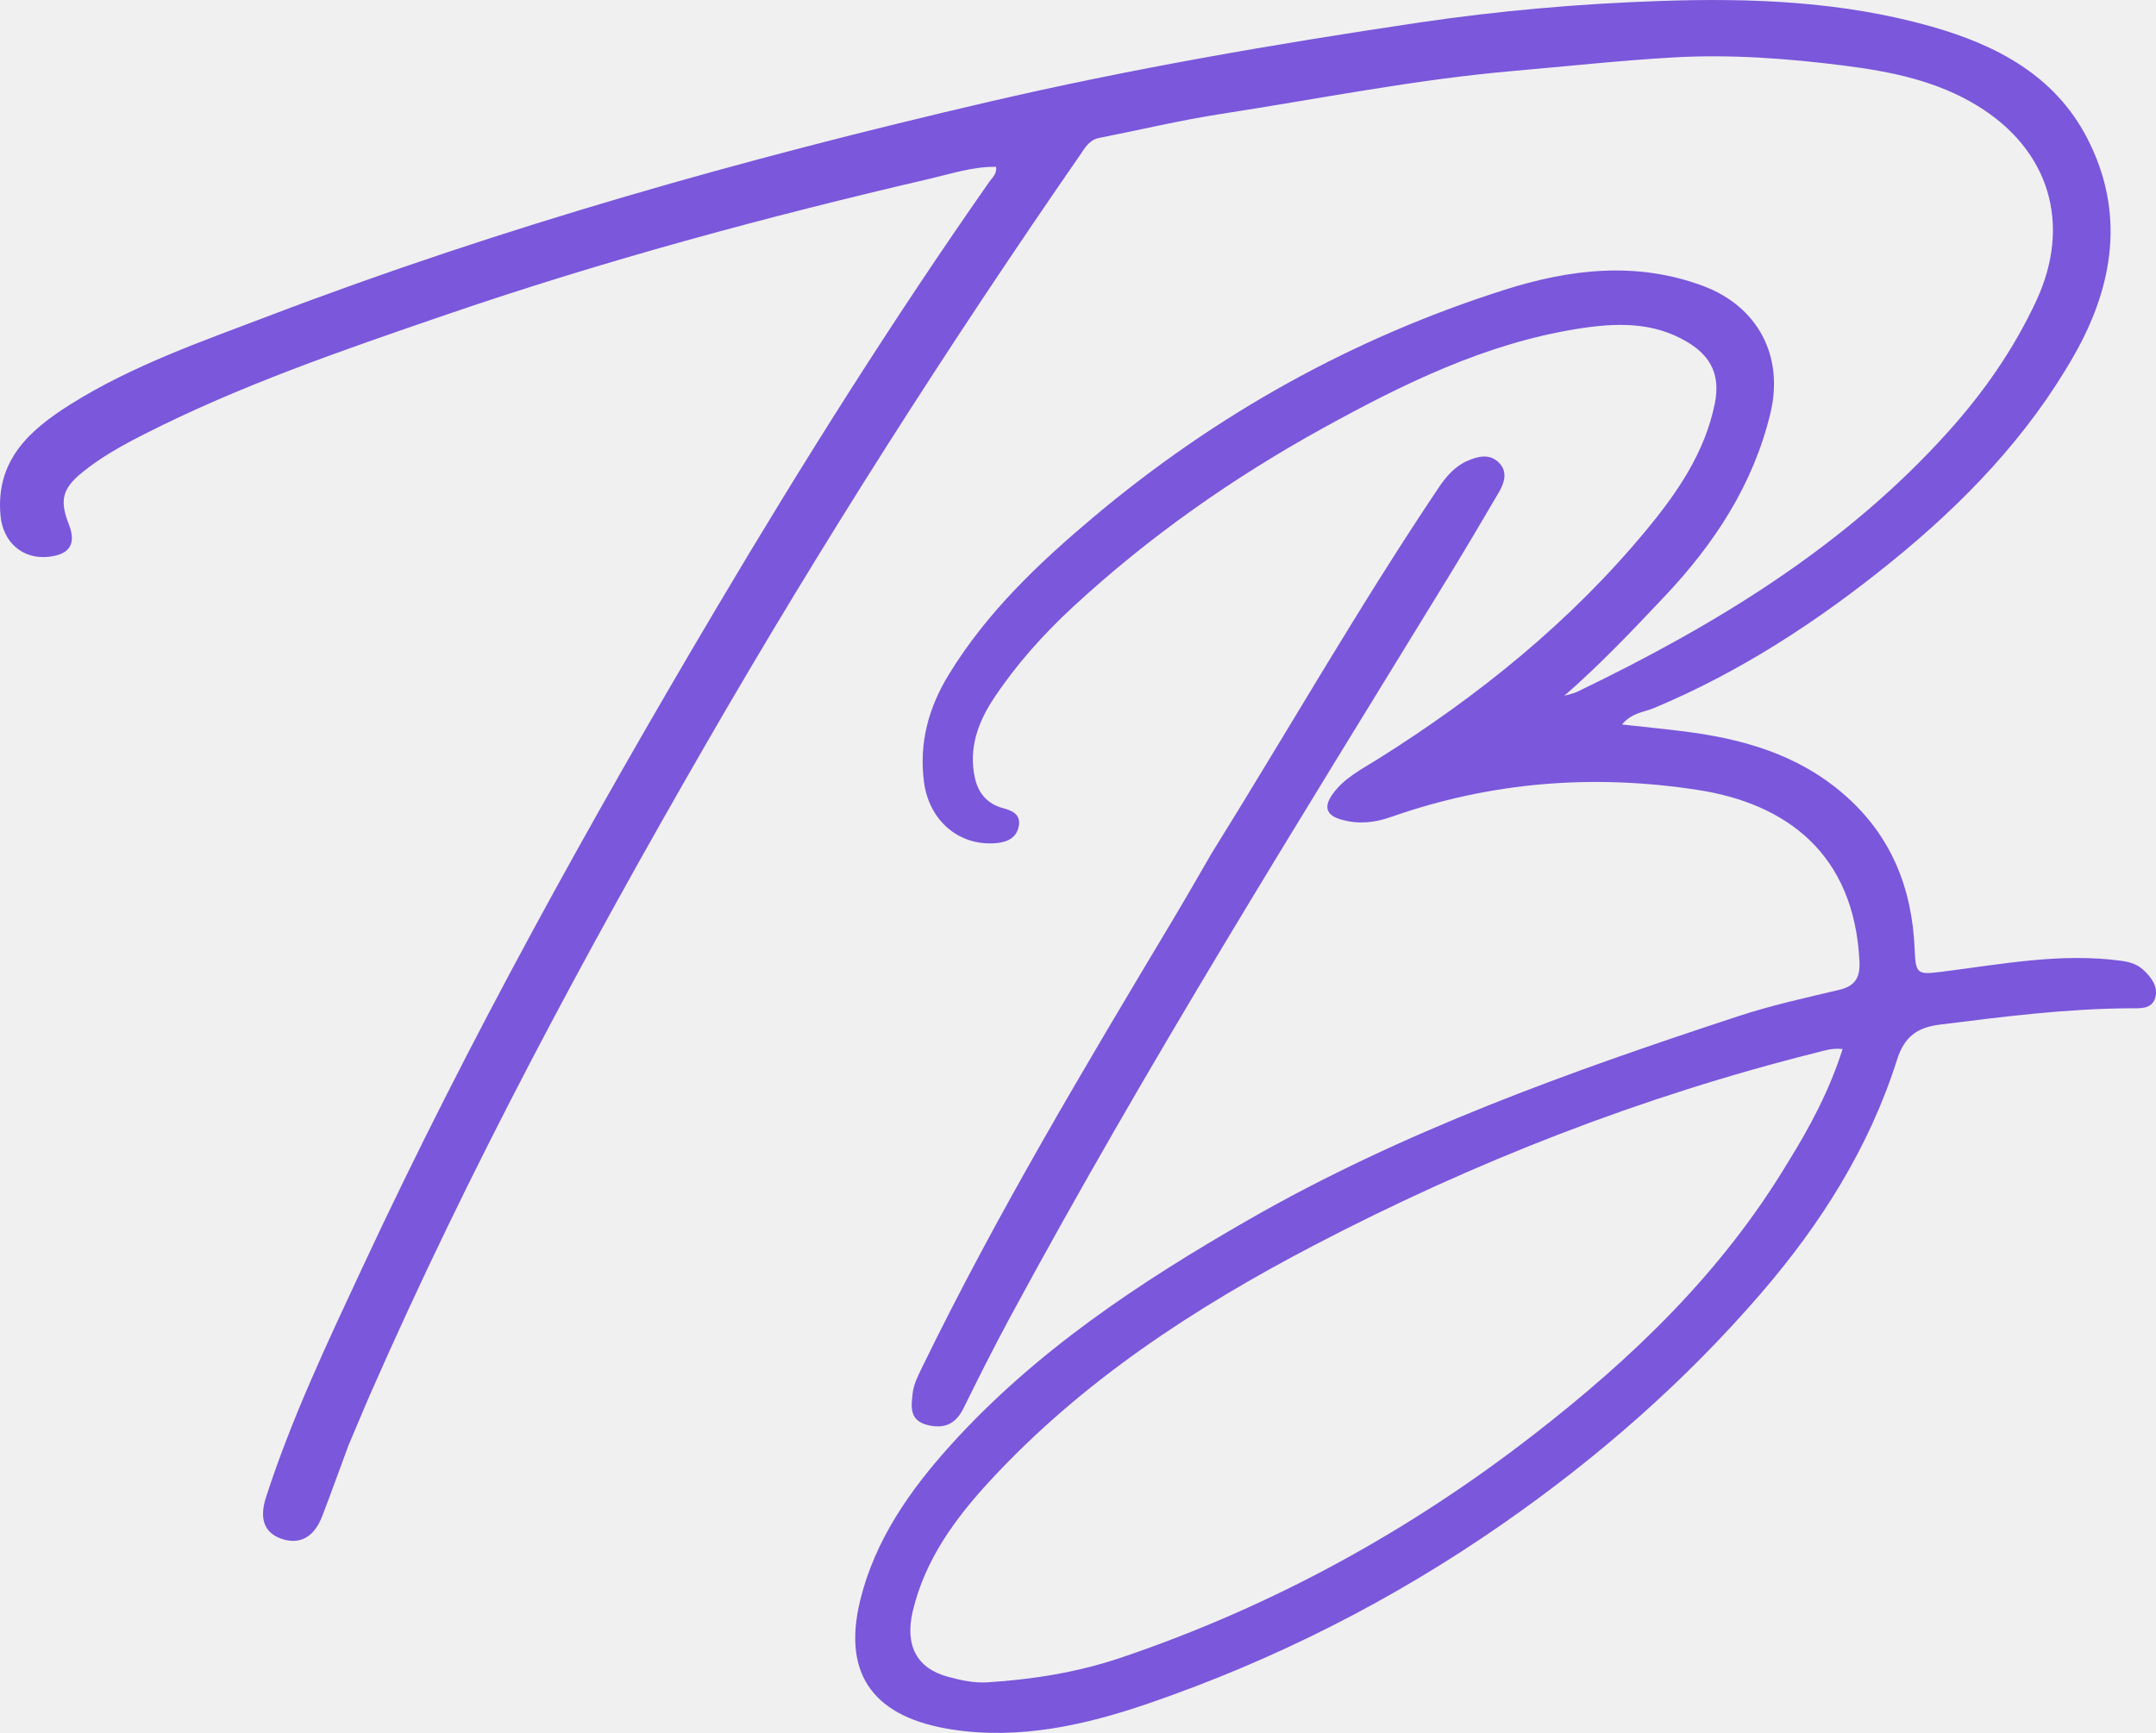
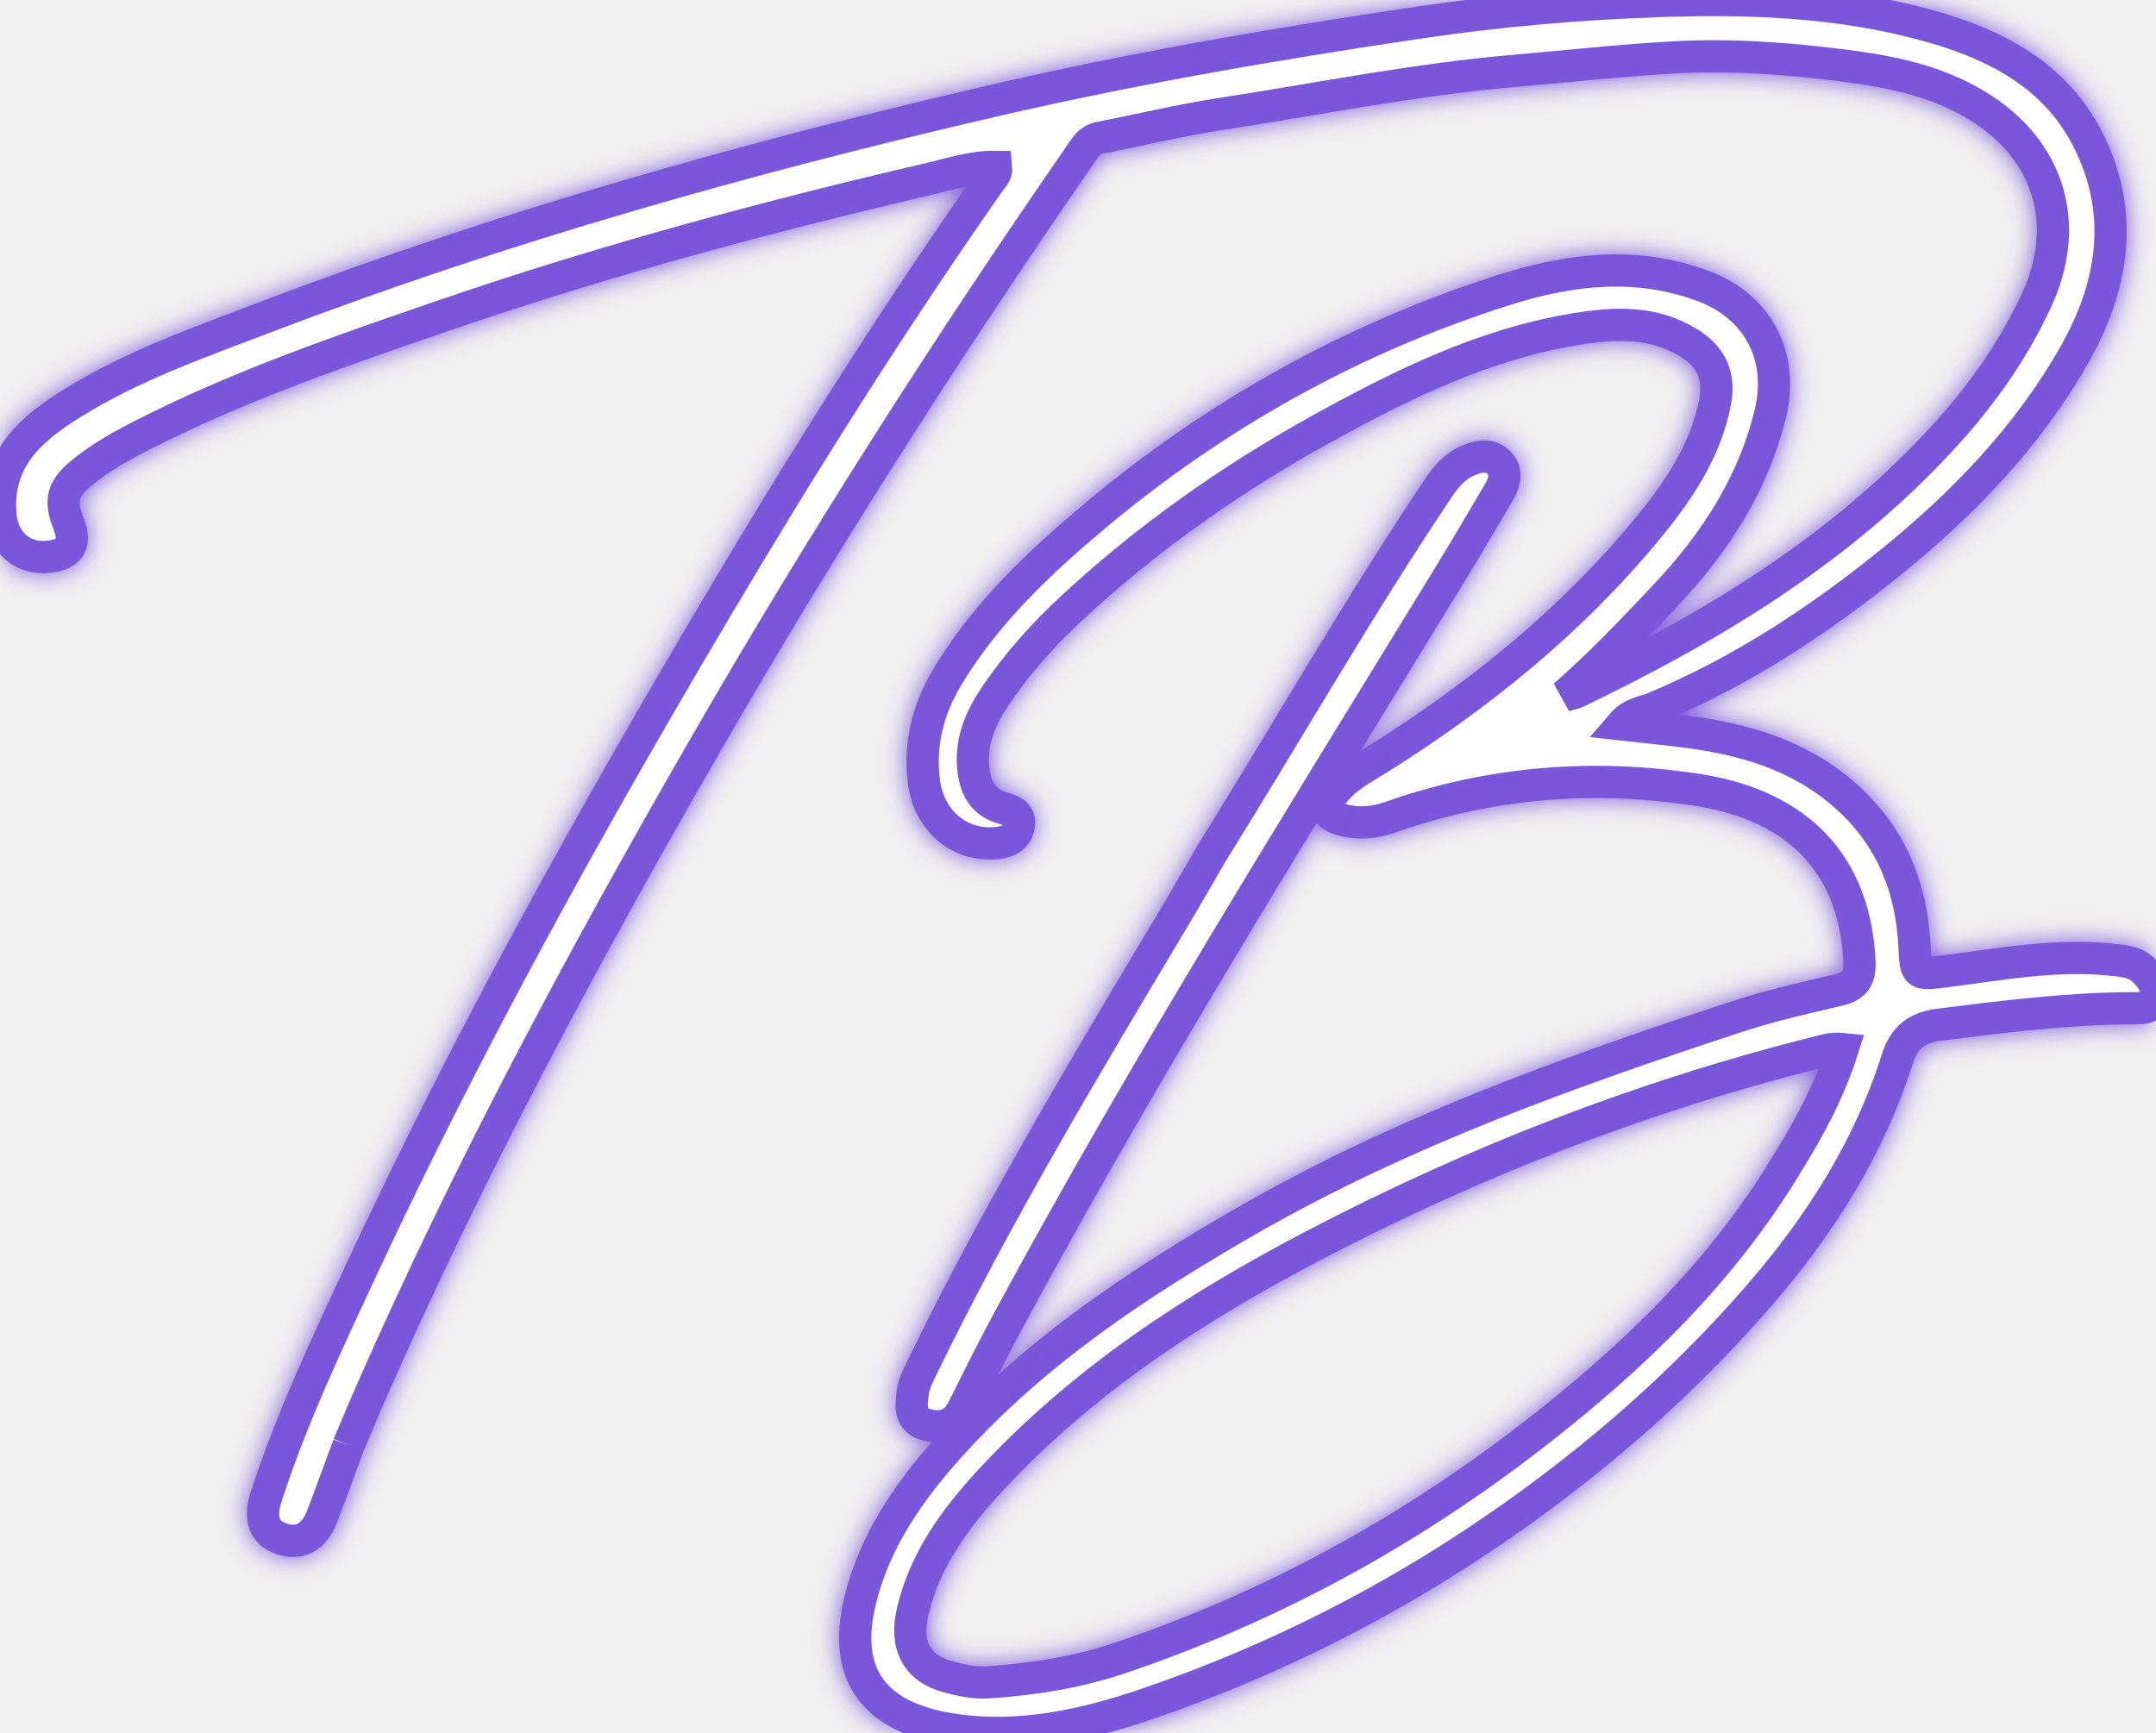
<svg xmlns="http://www.w3.org/2000/svg" version="1.1" id="Layer_1" x="0px" y="0px" enable-background="new 0 0 1024 1024" xml:space="preserve" viewBox="226.45 291.22 534.73 429.9">
-   <path fill="#7a57db" opacity="1" stroke="none" d=" M312.893,649.755   C310.605,655.871 308.558,661.672 306.344,667.407   C304.334,672.613 300.746,674.508 296.258,672.963   C292.057,671.517 290.682,668.057 292.423,662.67   C298.789,642.974 307.644,624.313 316.364,605.606   C342.568,549.393 372.626,495.242 404.23,441.93   C425.551,405.962 447.833,370.601 471.813,336.33   C472.537,335.294 473.701,334.41 473.518,332.607   C467.826,332.51 462.444,334.307 457.059,335.56   C416.403,345.019 376.115,355.896 336.632,369.455   C311.305,378.152 285.922,386.858 261.959,399.069   C256.603,401.799 251.352,404.719 246.703,408.532   C241.831,412.529 241.239,415.448 243.525,421.298   C245.403,426.104 243.79,428.745 238.617,429.339   C231.984,430.1 227.173,425.647 226.578,419.136   C225.328,405.466 233.74,397.955 243.774,391.631   C259.23,381.89 276.444,375.949 293.394,369.49   C351.449,347.369 411.073,330.579 471.544,316.514   C506.813,308.311 542.429,302.166 578.201,296.847   C598.07,293.893 618.089,292.147 638.193,291.462   C660.868,290.689 683.402,291.557 705.358,297.768   C721.464,302.325 736.008,309.857 744.081,325.437   C753.586,343.778 750.723,362.007 740.907,379.282   C729.399,399.534 713.454,416.07 695.467,430.647   C677.41,445.281 658.095,457.932 636.532,466.929   C634.159,467.919 631.286,467.963 628.726,470.946   C634.291,471.564 639.232,472.051 644.156,472.671   C658.556,474.483 672.13,478.306 683.497,488.044   C695.406,498.245 700.691,511.388 701.319,526.693   C701.579,533.008 701.96,533.062 708.413,532.246   C723.03,530.397 737.612,527.558 752.482,529.567   C754.537,529.844 756.427,530.368 757.945,531.746   C759.982,533.595 761.776,535.939 760.999,538.707   C760.158,541.7 757.116,541.341 754.666,541.356   C738.838,541.448 723.183,543.449 707.513,545.411   C701.971,546.106 698.75,548.424 696.962,554.077   C690.076,575.849 678.071,594.828 663.275,611.996   C644.372,633.931 622.73,652.878 598.941,669.404   C571.824,688.242 542.614,703.034 511.458,713.756   C495.716,719.174 479.315,722.88 462.48,720.262   C443.802,717.356 435.132,707.236 439.808,688.178   C443.451,673.329 452.053,660.996 462.223,649.732   C483.274,626.416 509.046,609.366 536.014,593.872   C574.352,571.845 615.724,557.094 657.494,543.345   C665.684,540.65 674.156,538.776 682.561,536.79   C686.578,535.841 687.831,533.757 687.633,529.707   C686.328,503.011 669.519,490.571 647.507,487.18   C621.481,483.17 596.182,485.202 571.371,493.921   C567.378,495.325 563.365,495.749 559.128,494.549   C555.063,493.397 554.915,491.13 556.922,488.281   C559.773,484.233 564.198,482.043 568.266,479.488   C593.25,463.795 616.008,445.437 634.851,422.626   C642.484,413.387 649.319,403.461 651.764,391.288   C653.123,384.521 650.979,379.742 645.13,376.183   C636.422,370.883 626.977,371.301 617.547,372.818   C594.833,376.47 574.51,386.436 554.631,397.398   C532.231,409.75 511.418,424.355 492.607,441.747   C485.237,448.56 478.568,456.002 473.008,464.349   C469.062,470.273 466.652,476.778 468.216,484.092   C469.042,487.954 471.286,490.66 475.267,491.718   C477.468,492.303 479.605,493.242 479.152,496.024   C478.688,498.871 476.581,500.06 473.806,500.352   C464.42,501.338 456.842,494.841 455.605,485.143   C454.368,475.44 456.773,466.73 461.782,458.539   C471.219,443.11 484.137,430.857 497.818,419.37   C528.016,394.013 561.873,375.137 599.458,363.164   C615.722,357.983 632.267,355.973 648.83,362.153   C662.438,367.231 668.96,379.566 665.544,393.747   C661.292,411.403 651.707,426.027 639.408,439.063   C631.412,447.538 623.405,456.004 614.433,463.822   C615.524,463.49 616.681,463.297 617.696,462.808   C651.813,446.347 683.888,426.934 709.545,398.437   C718.38,388.624 725.906,377.875 731.502,365.813   C740.303,346.846 734.783,328.42 716.924,317.475   C706.728,311.226 695.311,308.953 683.76,307.487   C669.739,305.708 655.603,304.663 641.469,305.467   C628.214,306.222 614.998,307.68 601.765,308.825   C577.426,310.933 553.483,315.758 529.38,319.471   C519.212,321.038 509.176,323.454 499.07,325.435   C496.634,325.912 495.609,327.816 494.38,329.593   C461.481,377.152 430.364,425.834 401.463,475.939   C371.322,528.195 342.805,581.272 318.515,636.54   C316.64,640.806 314.876,645.12 312.893,649.755  M669.948,579.485   C675.432,570.681 680.249,561.574 683.454,551.462   C680.827,551.195 679.105,551.807 677.33,552.252   C633.725,563.169 592.119,579.376 552.336,600.168   C522.701,615.656 494.854,633.799 471.956,658.614   C463.307,667.987 455.867,678.155 452.841,690.889   C450.827,699.365 453.775,705.107 461.571,707.197   C464.732,708.044 467.993,708.789 471.388,708.572   C482.697,707.852 493.801,706.073 504.559,702.428   C541.794,689.812 575.814,671.209 606.831,647.129   C631.293,628.139 653.482,606.963 669.948,579.485  z" />
-   <path fill="#7a57db" opacity="1" stroke="none" d=" M526.922,502.971   C545.838,472.566 563.426,441.765 583.188,412.312   C585.078,409.496 587.195,406.977 590.342,405.575   C593.021,404.381 595.95,403.684 598.241,406.026   C600.445,408.278 599.578,411.003 598.159,413.416   C594.11,420.3 590.069,427.191 585.898,434.002   C548.698,494.749 510.925,555.157 477.041,617.866   C473.008,625.33 469.197,632.919 465.447,640.531   C463.523,644.434 460.751,645.768 456.533,644.749   C451.838,643.615 452.453,640 452.82,636.782   C453.057,634.708 454.067,632.661 455.003,630.735   C473.655,592.364 495.568,555.817 517.436,519.244   C520.596,513.96 523.646,508.61 526.922,502.971  z" />
+   <defs>
+     <filter id="glow">
+       <feGaussianBlur stdDeviation="3" result="coloredBlur" />
+       <feMerge>
+         <feMergeNode in="coloredBlur" />
+         <feMergeNode in="SourceGraphic" />
+       </feMerge>
+     </filter>
+   </defs>
+   <path fill="#ffffff" filter="url(#glow)" opacity="1" stroke="#7a57db" stroke-width="8" d=" M312.893,649.755   C310.605,655.871 308.558,661.672 306.344,667.407   C304.334,672.613 300.746,674.508 296.258,672.963   C292.057,671.517 290.682,668.057 292.423,662.67   C298.789,642.974 307.644,624.313 316.364,605.606   C342.568,549.393 372.626,495.242 404.23,441.93   C425.551,405.962 447.833,370.601 471.813,336.33   C472.537,335.294 473.701,334.41 473.518,332.607   C467.826,332.51 462.444,334.307 457.059,335.56   C416.403,345.019 376.115,355.896 336.632,369.455   C311.305,378.152 285.922,386.858 261.959,399.069   C256.603,401.799 251.352,404.719 246.703,408.532   C241.831,412.529 241.239,415.448 243.525,421.298   C245.403,426.104 243.79,428.745 238.617,429.339   C231.984,430.1 227.173,425.647 226.578,419.136   C225.328,405.466 233.74,397.955 243.774,391.631   C259.23,381.89 276.444,375.949 293.394,369.49   C351.449,347.369 411.073,330.579 471.544,316.514   C506.813,308.311 542.429,302.166 578.201,296.847   C598.07,293.893 618.089,292.147 638.193,291.462   C660.868,290.689 683.402,291.557 705.358,297.768   C721.464,302.325 736.008,309.857 744.081,325.437   C753.586,343.778 750.723,362.007 740.907,379.282   C729.399,399.534 713.454,416.07 695.467,430.647   C677.41,445.281 658.095,457.932 636.532,466.929   C634.159,467.919 631.286,467.963 628.726,470.946   C634.291,471.564 639.232,472.051 644.156,472.671   C658.556,474.483 672.13,478.306 683.497,488.044   C695.406,498.245 700.691,511.388 701.319,526.693   C701.579,533.008 701.96,533.062 708.413,532.246   C723.03,530.397 737.612,527.558 752.482,529.567   C754.537,529.844 756.427,530.368 757.945,531.746   C759.982,533.595 761.776,535.939 760.999,538.707   C760.158,541.7 757.116,541.341 754.666,541.356   C738.838,541.448 723.183,543.449 707.513,545.411   C701.971,546.106 698.75,548.424 696.962,554.077   C690.076,575.849 678.071,594.828 663.275,611.996   C644.372,633.931 622.73,652.878 598.941,669.404   C571.824,688.242 542.614,703.034 511.458,713.756   C495.716,719.174 479.315,722.88 462.48,720.262   C443.802,717.356 435.132,707.236 439.808,688.178   C443.451,673.329 452.053,660.996 462.223,649.732   C483.274,626.416 509.046,609.366 536.014,593.872   C574.352,571.845 615.724,557.094 657.494,543.345   C665.684,540.65 674.156,538.776 682.561,536.79   C686.578,535.841 687.831,533.757 687.633,529.707   C686.328,503.011 669.519,490.571 647.507,487.18   C621.481,483.17 596.182,485.202 571.371,493.921   C567.378,495.325 563.365,495.749 559.128,494.549   C555.063,493.397 554.915,491.13 556.922,488.281   C559.773,484.233 564.198,482.043 568.266,479.488   C593.25,463.795 616.008,445.437 634.851,422.626   C642.484,413.387 649.319,403.461 651.764,391.288   C653.123,384.521 650.979,379.742 645.13,376.183   C636.422,370.883 626.977,371.301 617.547,372.818   C594.833,376.47 574.51,386.436 554.631,397.398   C532.231,409.75 511.418,424.355 492.607,441.747   C485.237,448.56 478.568,456.002 473.008,464.349   C469.062,470.273 466.652,476.778 468.216,484.092   C469.042,487.954 471.286,490.66 475.267,491.718   C477.468,492.303 479.605,493.242 479.152,496.024   C478.688,498.871 476.581,500.06 473.806,500.352   C464.42,501.338 456.842,494.841 455.605,485.143   C454.368,475.44 456.773,466.73 461.782,458.539   C471.219,443.11 484.137,430.857 497.818,419.37   C528.016,394.013 561.873,375.137 599.458,363.164   C615.722,357.983 632.267,355.973 648.83,362.153   C662.438,367.231 668.96,379.566 665.544,393.747   C661.292,411.403 651.707,426.027 639.408,439.063   C631.412,447.538 623.405,456.004 614.433,463.822   C615.524,463.49 616.681,463.297 617.696,462.808   C651.813,446.347 683.888,426.934 709.545,398.437   C718.38,388.624 725.906,377.875 731.502,365.813   C740.303,346.846 734.783,328.42 716.924,317.475   C706.728,311.226 695.311,308.953 683.76,307.487   C669.739,305.708 655.603,304.663 641.469,305.467   C628.214,306.222 614.998,307.68 601.765,308.825   C577.426,310.933 553.483,315.758 529.38,319.471   C519.212,321.038 509.176,323.454 499.07,325.435   C496.634,325.912 495.609,327.816 494.38,329.593   C461.481,377.152 430.364,425.834 401.463,475.939   C371.322,528.195 342.805,581.272 318.515,636.54   C316.64,640.806 314.876,645.12 312.893,649.755  M669.948,579.485   C675.432,570.681 680.249,561.574 683.454,551.462   C680.827,551.195 679.105,551.807 677.33,552.252   C633.725,563.169 592.119,579.376 552.336,600.168   C522.701,615.656 494.854,633.799 471.956,658.614   C463.307,667.987 455.867,678.155 452.841,690.889   C450.827,699.365 453.775,705.107 461.571,707.197   C464.732,708.044 467.993,708.789 471.388,708.572   C482.697,707.852 493.801,706.073 504.559,702.428   C541.794,689.812 575.814,671.209 606.831,647.129   C631.293,628.139 653.482,606.963 669.948,579.485  z" />
+   <path fill="#ffffff" filter="url(#glow)" opacity="1" stroke="#7a57db" stroke-width="8" d=" M526.922,502.971   C545.838,472.566 563.426,441.765 583.188,412.312   C585.078,409.496 587.195,406.977 590.342,405.575   C593.021,404.381 595.95,403.684 598.241,406.026   C600.445,408.278 599.578,411.003 598.159,413.416   C594.11,420.3 590.069,427.191 585.898,434.002   C548.698,494.749 510.925,555.157 477.041,617.866   C473.008,625.33 469.197,632.919 465.447,640.531   C463.523,644.434 460.751,645.768 456.533,644.749   C451.838,643.615 452.453,640 452.82,636.782   C453.057,634.708 454.067,632.661 455.003,630.735   C473.655,592.364 495.568,555.817 517.436,519.244   C520.596,513.96 523.646,508.61 526.922,502.971  z" />
</svg>
